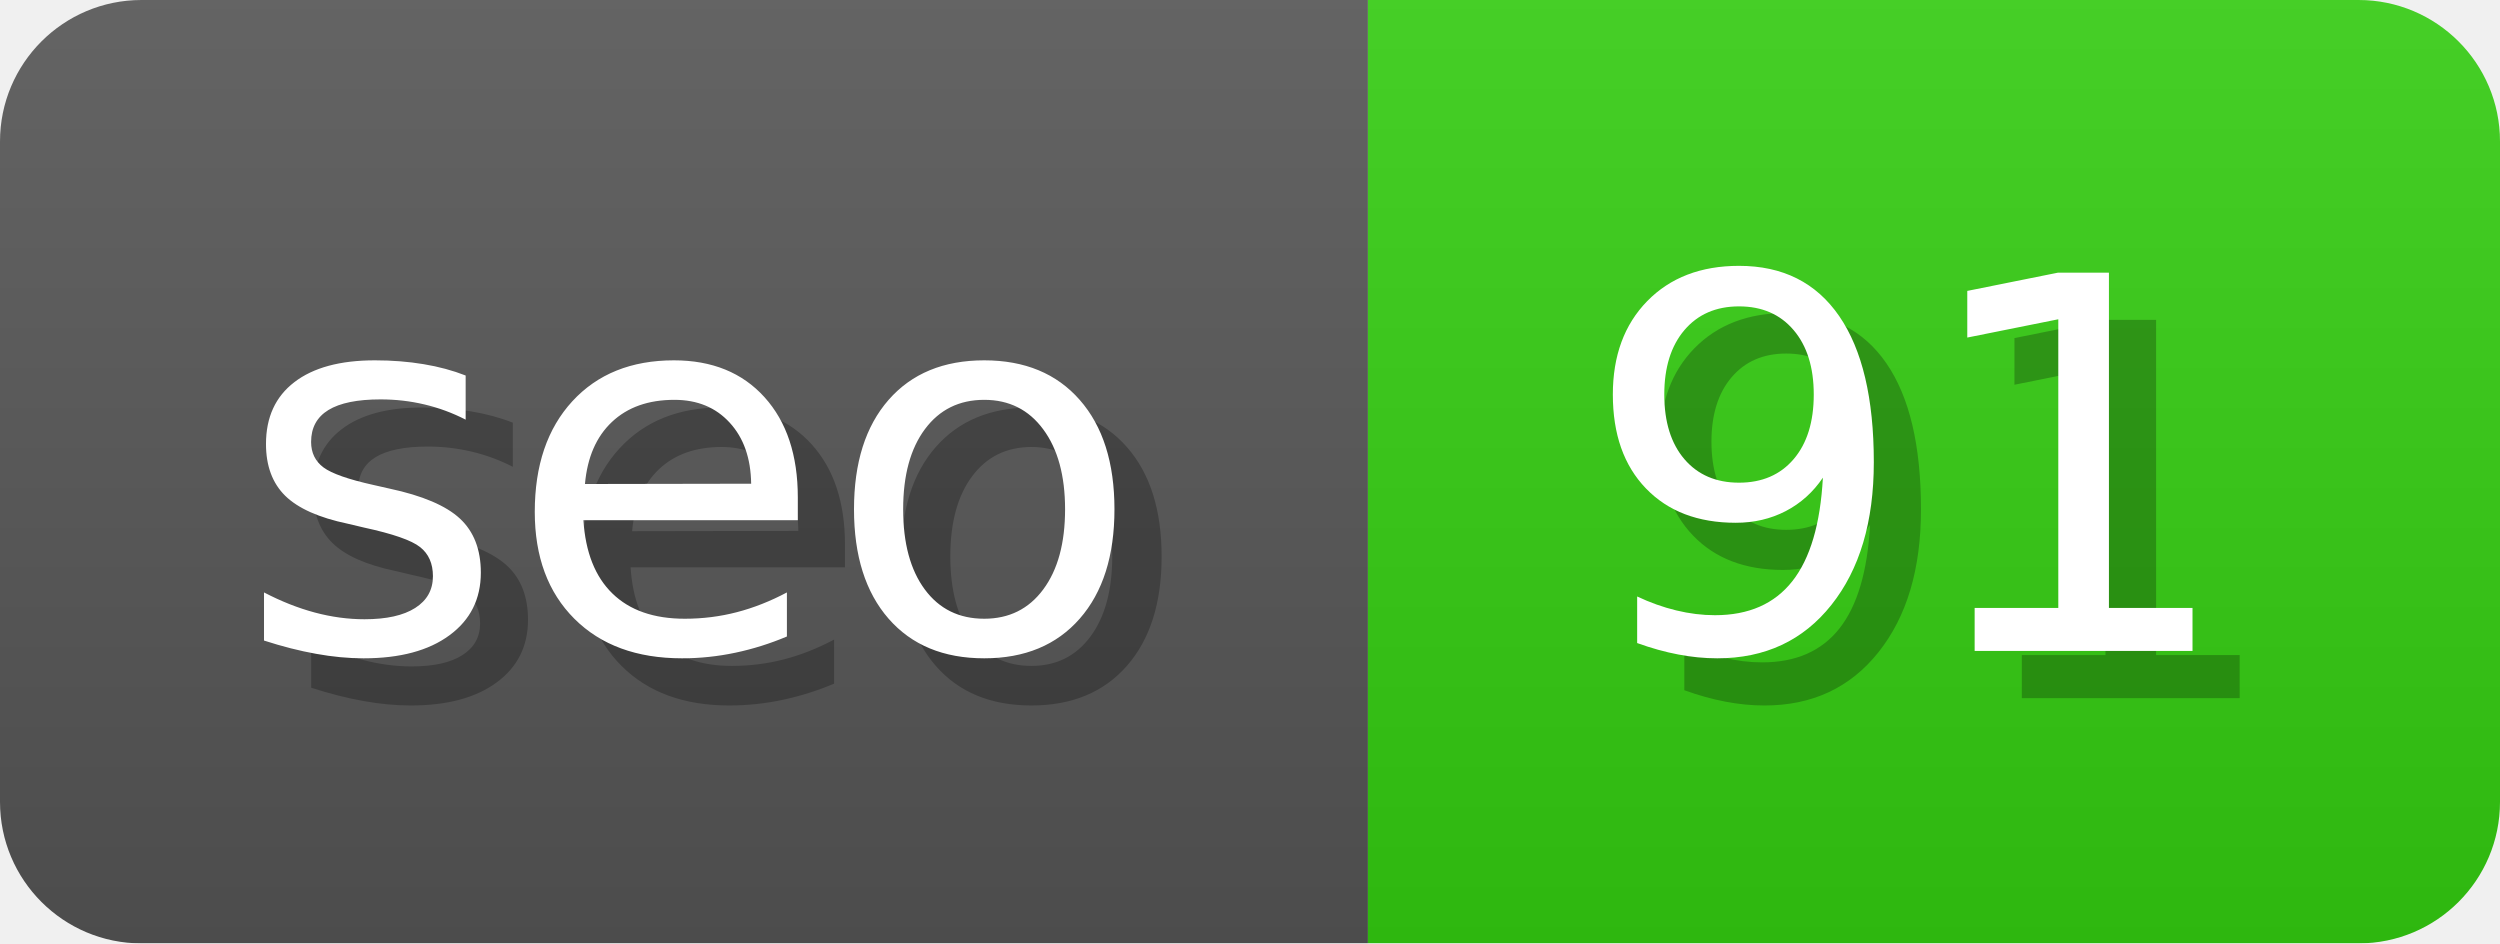
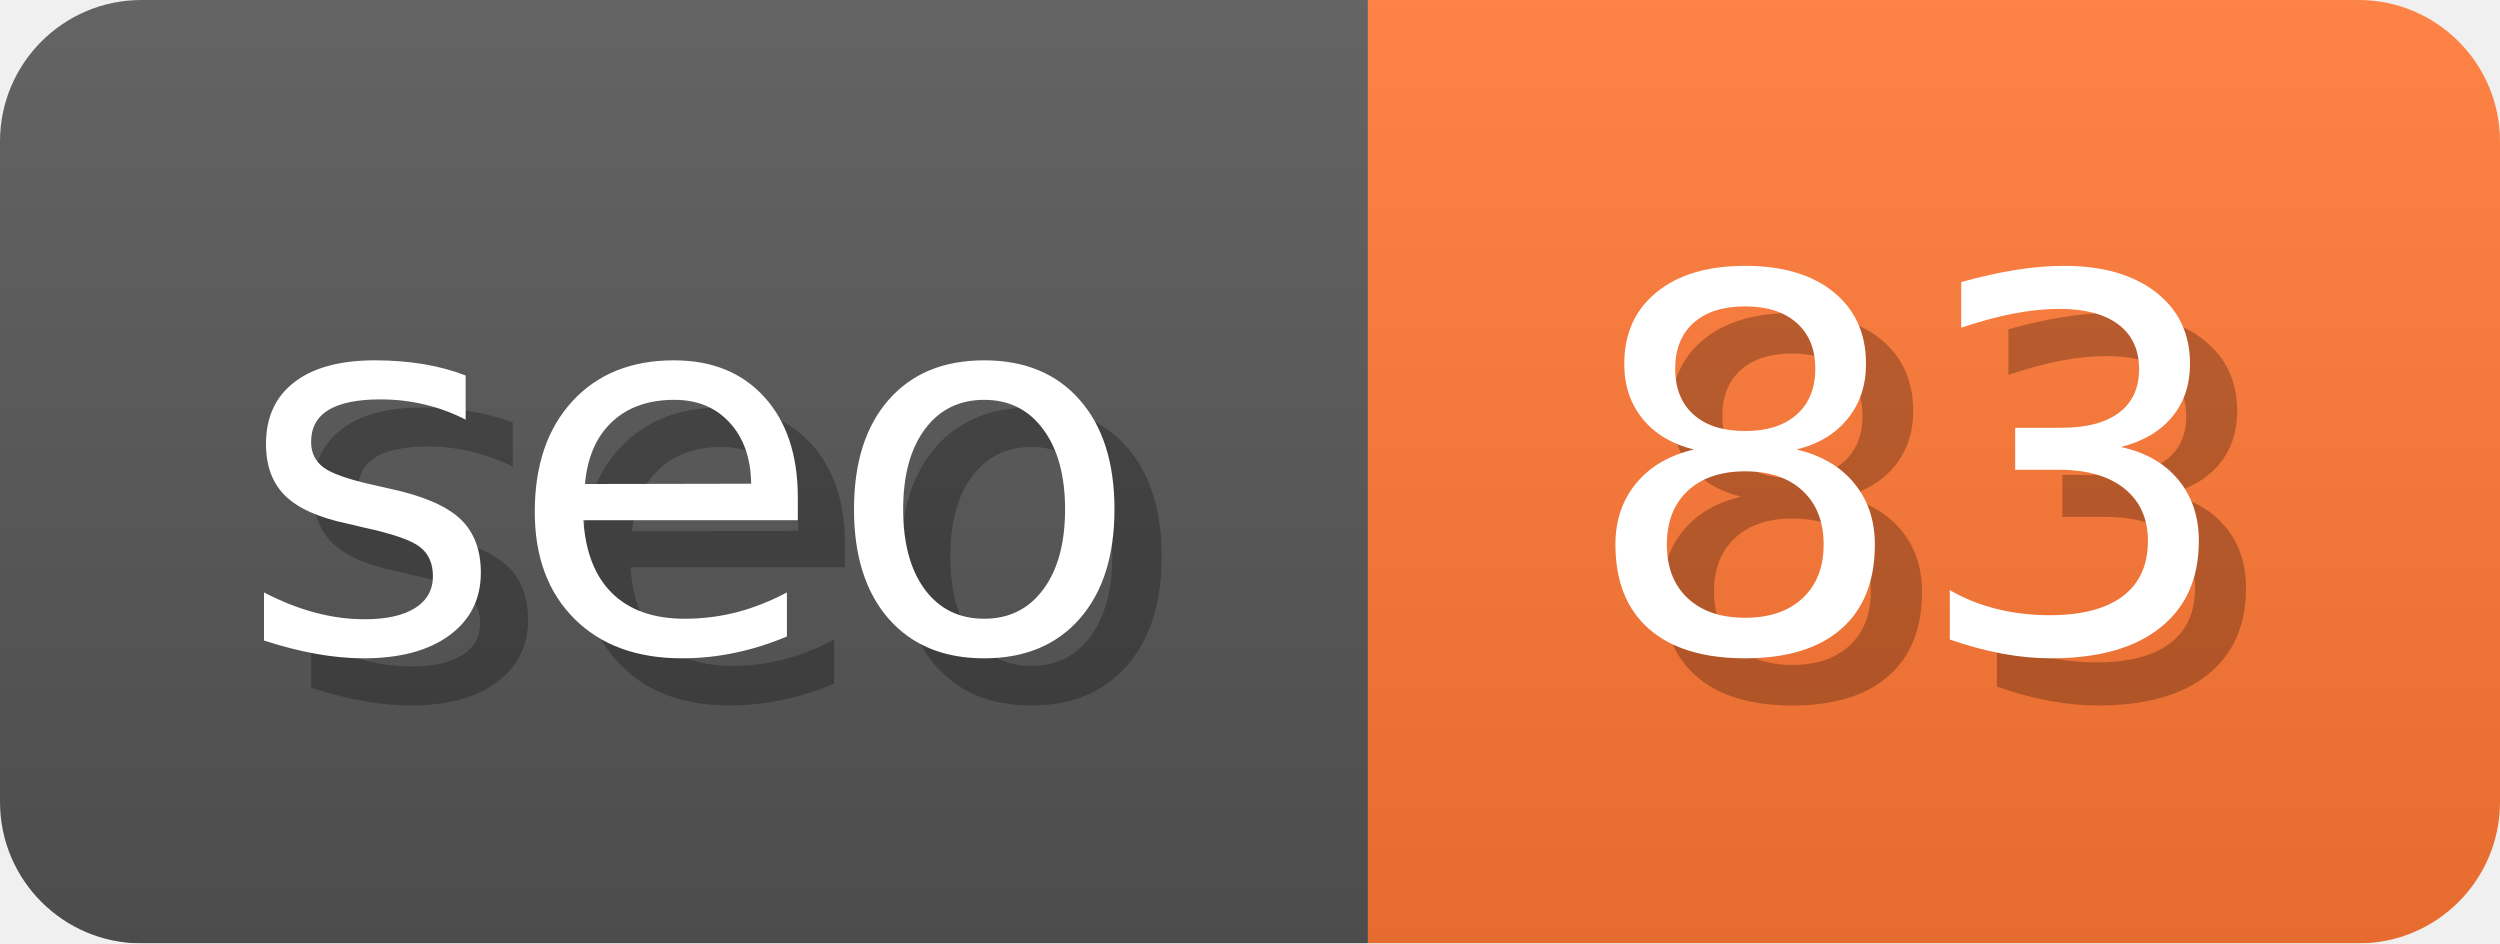
- <svg xmlns="http://www.w3.org/2000/svg" width="53" height="20" viewBox="0 0 530 200" role="img" aria-label="seo: 91">
+ <svg xmlns="http://www.w3.org/2000/svg" width="53" height="20" viewBox="0 0 530 200" role="img" aria-label="seo: 83">
  <linearGradient id="a" x2="0" y2="100%">
    <stop offset="0" stop-opacity=".1" stop-color="#EEE" />
    <stop offset="1" stop-opacity=".1" />
  </linearGradient>
  <mask id="m">
    <rect width="530" height="200" rx="30" fill="#FFF" />
  </mask>
  <g mask="url(#m)">
    <rect width="290" height="200" fill="#555" />
-     <rect width="240" height="200" fill="#3C1" x="290" />
+     <rect width="240" height="200" fill="#F73" x="290" />
    <rect width="530" height="200" fill="url(#a)" />
  </g>
  <g aria-hidden="true" fill="#fff" text-anchor="start" font-family="Verdana,DejaVu Sans,sans-serif" font-size="110">
    <text x="60" y="148" textLength="190" fill="#000" opacity="0.25">seo</text>
    <text x="50" y="138" textLength="190">seo</text>
-     <text x="345" y="148" textLength="140" fill="#000" opacity="0.25">91</text>
-     <text x="335" y="138" textLength="140">91</text>
+     <text x="345" y="148" textLength="140" fill="#000" opacity="0.25">83</text>
+     <text x="335" y="138" textLength="140">83</text>
  </g>
</svg>
